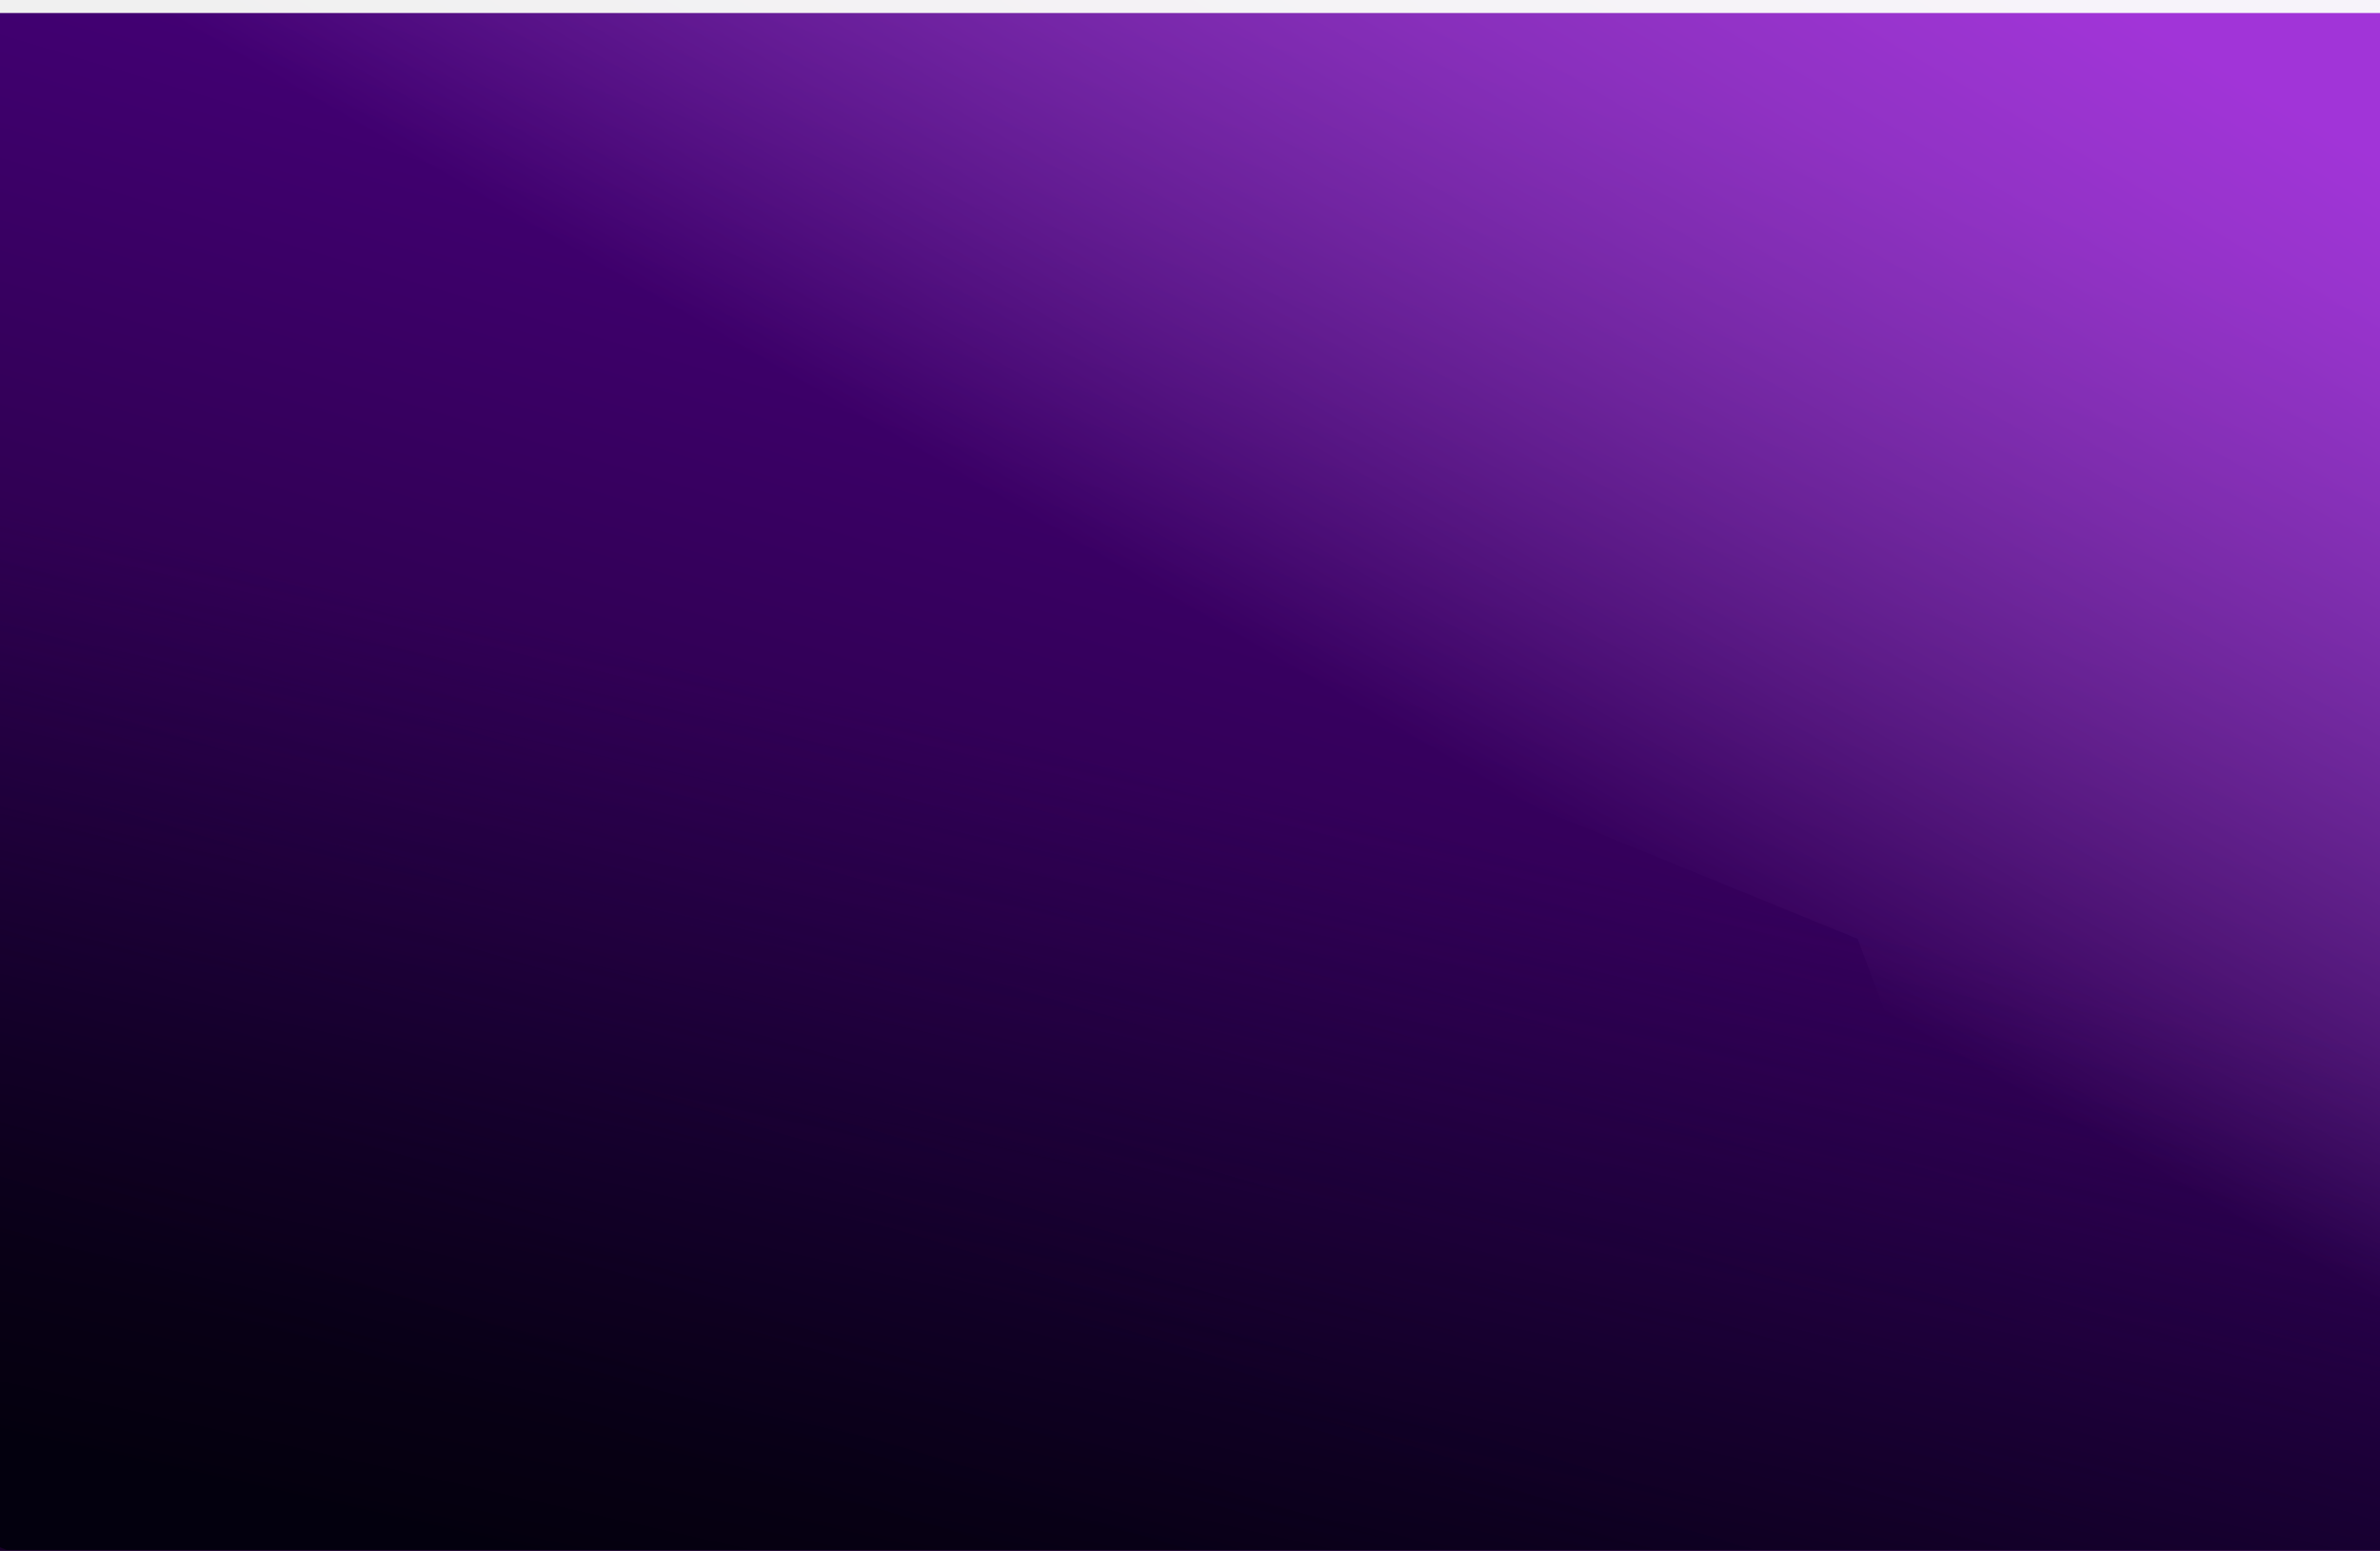
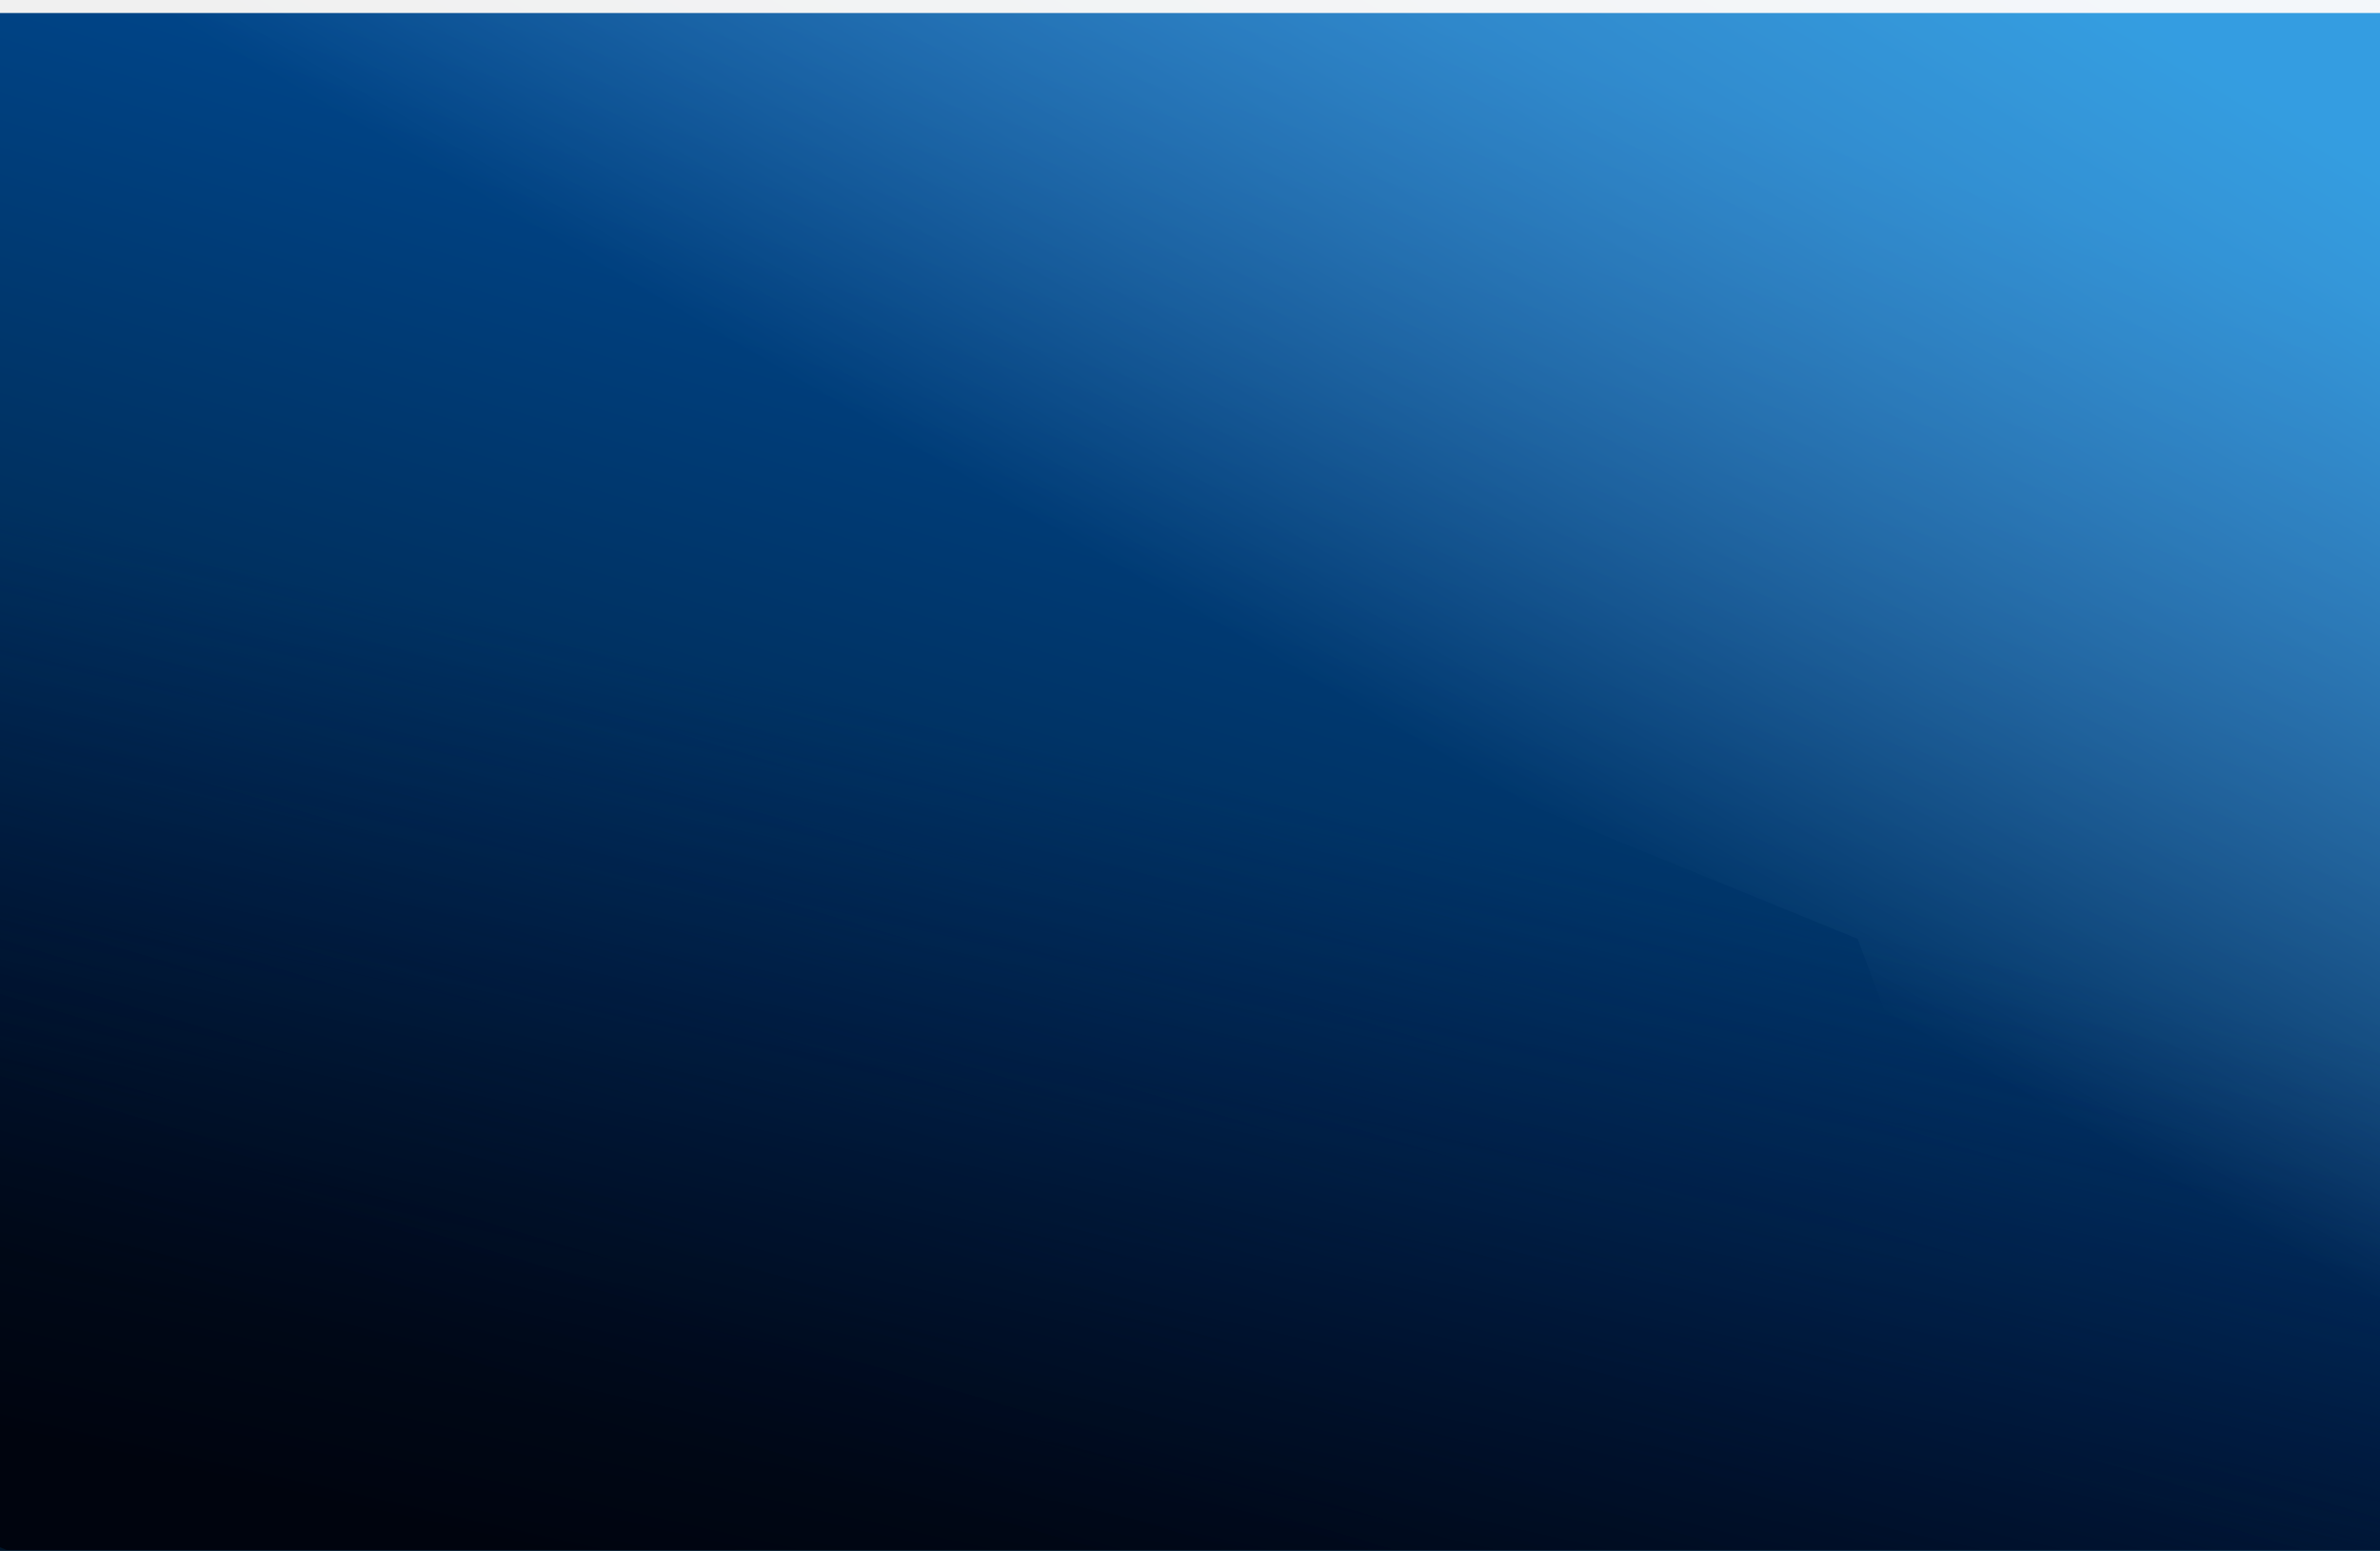
<svg xmlns="http://www.w3.org/2000/svg" width="1280" height="834" viewBox="0 0 1280 834" fill="none">
  <g clip-path="url(#clip0_1179_16036)">
    <rect x="-24" y="7" width="1320" height="827" fill="url(#paint0_linear_1179_16036)" />
    <g style="mix-blend-mode:multiply">
      <path d="M-7.054 -123.683L262.425 265.825L1383.5 579.5L1309.59 833.5L3.539 833.5L-296.338 708.092L-7.054 -123.683Z" fill="url(#paint1_linear_1179_16036)" />
    </g>
    <g style="mix-blend-mode:screen">
      <path d="M1190.25 1013.69L999.051 504.852L-134.801 42.075L163.233 -713L1807.02 -64.185L1190.25 1013.69Z" fill="url(#paint2_linear_1179_16036)" fill-opacity="0.67" />
    </g>
  </g>
  <defs>
    <linearGradient id="paint0_linear_1179_16036" x1="901.833" y1="49.116" x2="654.716" y2="870.813" gradientUnits="userSpaceOnUse">
-       <stop stop-color="#4E0088" />
-       <stop offset="1" stop-color="#180029" />
+       <stop stop-color="#0052A3" />
+       <stop offset="1" stop-color="#001529" />
    </linearGradient>
    <linearGradient id="paint1_linear_1179_16036" x1="617.5" y1="911.5" x2="724.045" y2="436.551" gradientUnits="userSpaceOnUse">
-       <stop stop-color="#25005A" />
-       <stop offset="1" stop-color="#7A00C0" stop-opacity="0" />
+       <stop stop-color="#002D5A" />
+       <stop offset="1" stop-color="#0066CC" stop-opacity="0" />
    </linearGradient>
    <linearGradient id="paint2_linear_1179_16036" x1="923.5" y1="-120.5" x2="656.917" y2="337.908" gradientUnits="userSpaceOnUse">
-       <stop stop-color="#B24DFF" />
-       <stop offset="1" stop-color="#DEA6FF" stop-opacity="0" />
+       <stop stop-color="#4DA6FF" />
+       <stop offset="1" stop-color="#A6D4FF" stop-opacity="0" />
    </linearGradient>
    <clipPath id="clip0_1179_16036">
      <rect width="2313" height="834" fill="white" transform="translate(-460)" />
    </clipPath>
  </defs>
</svg>
